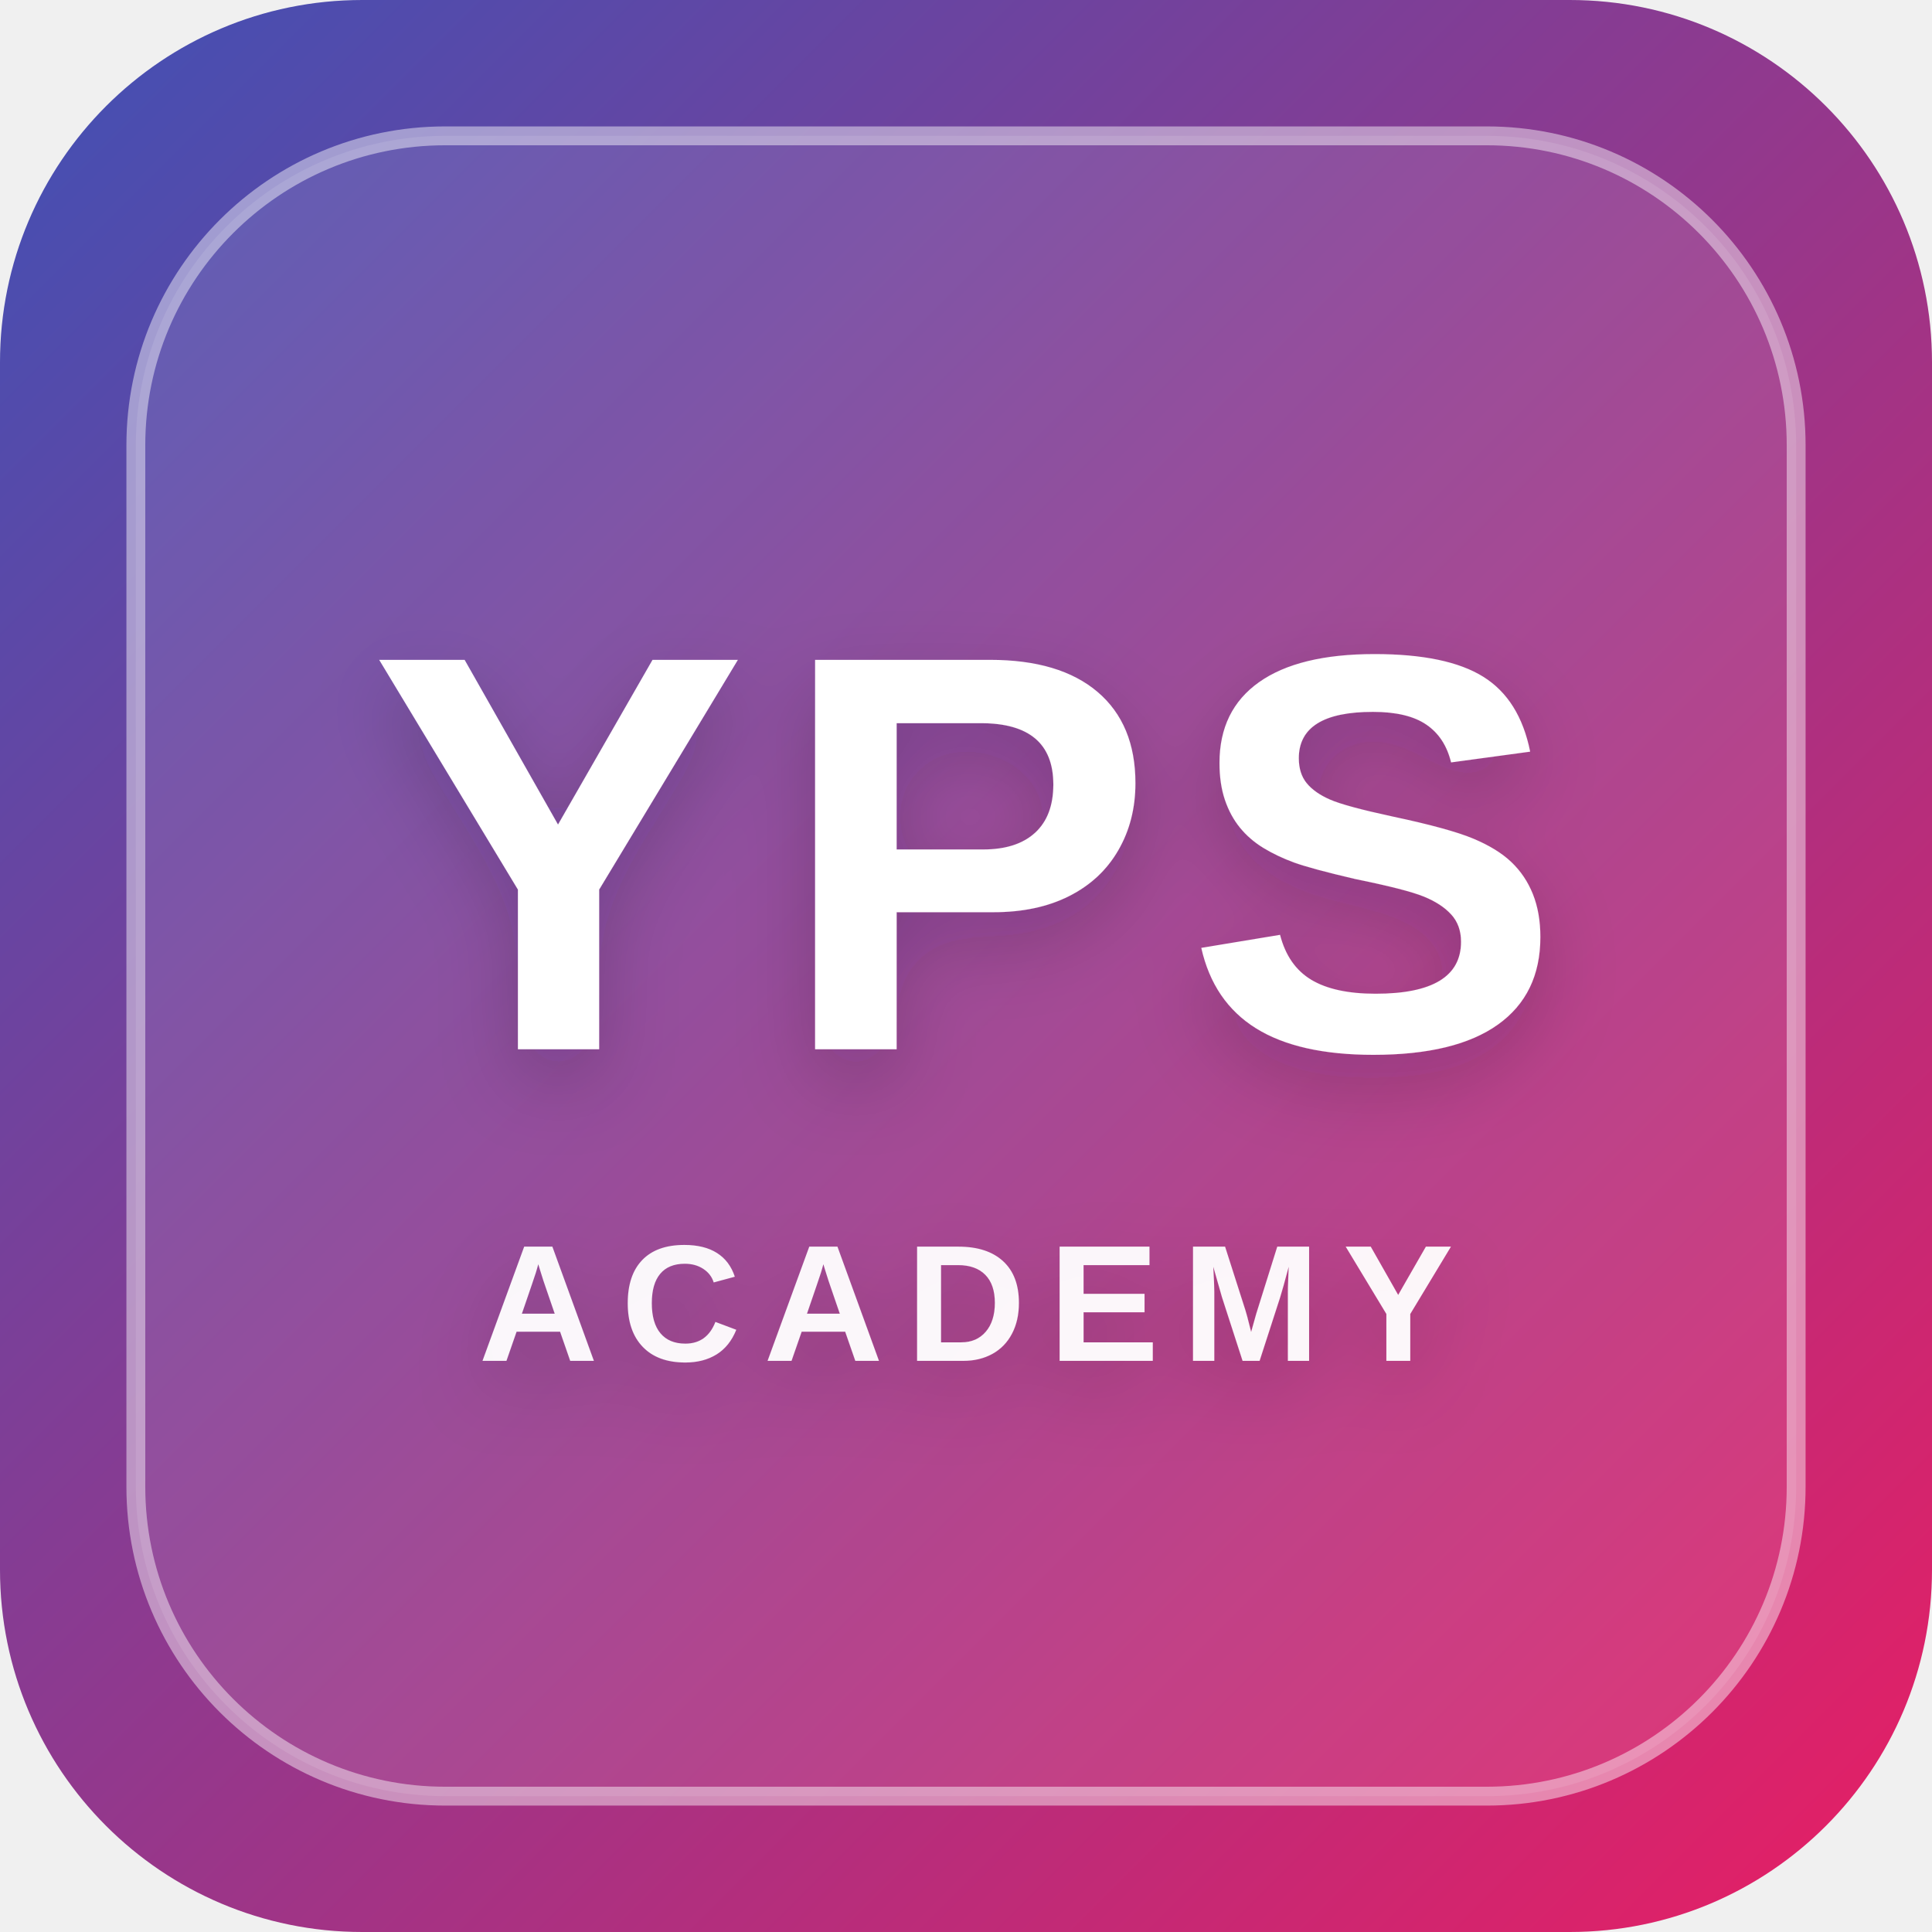
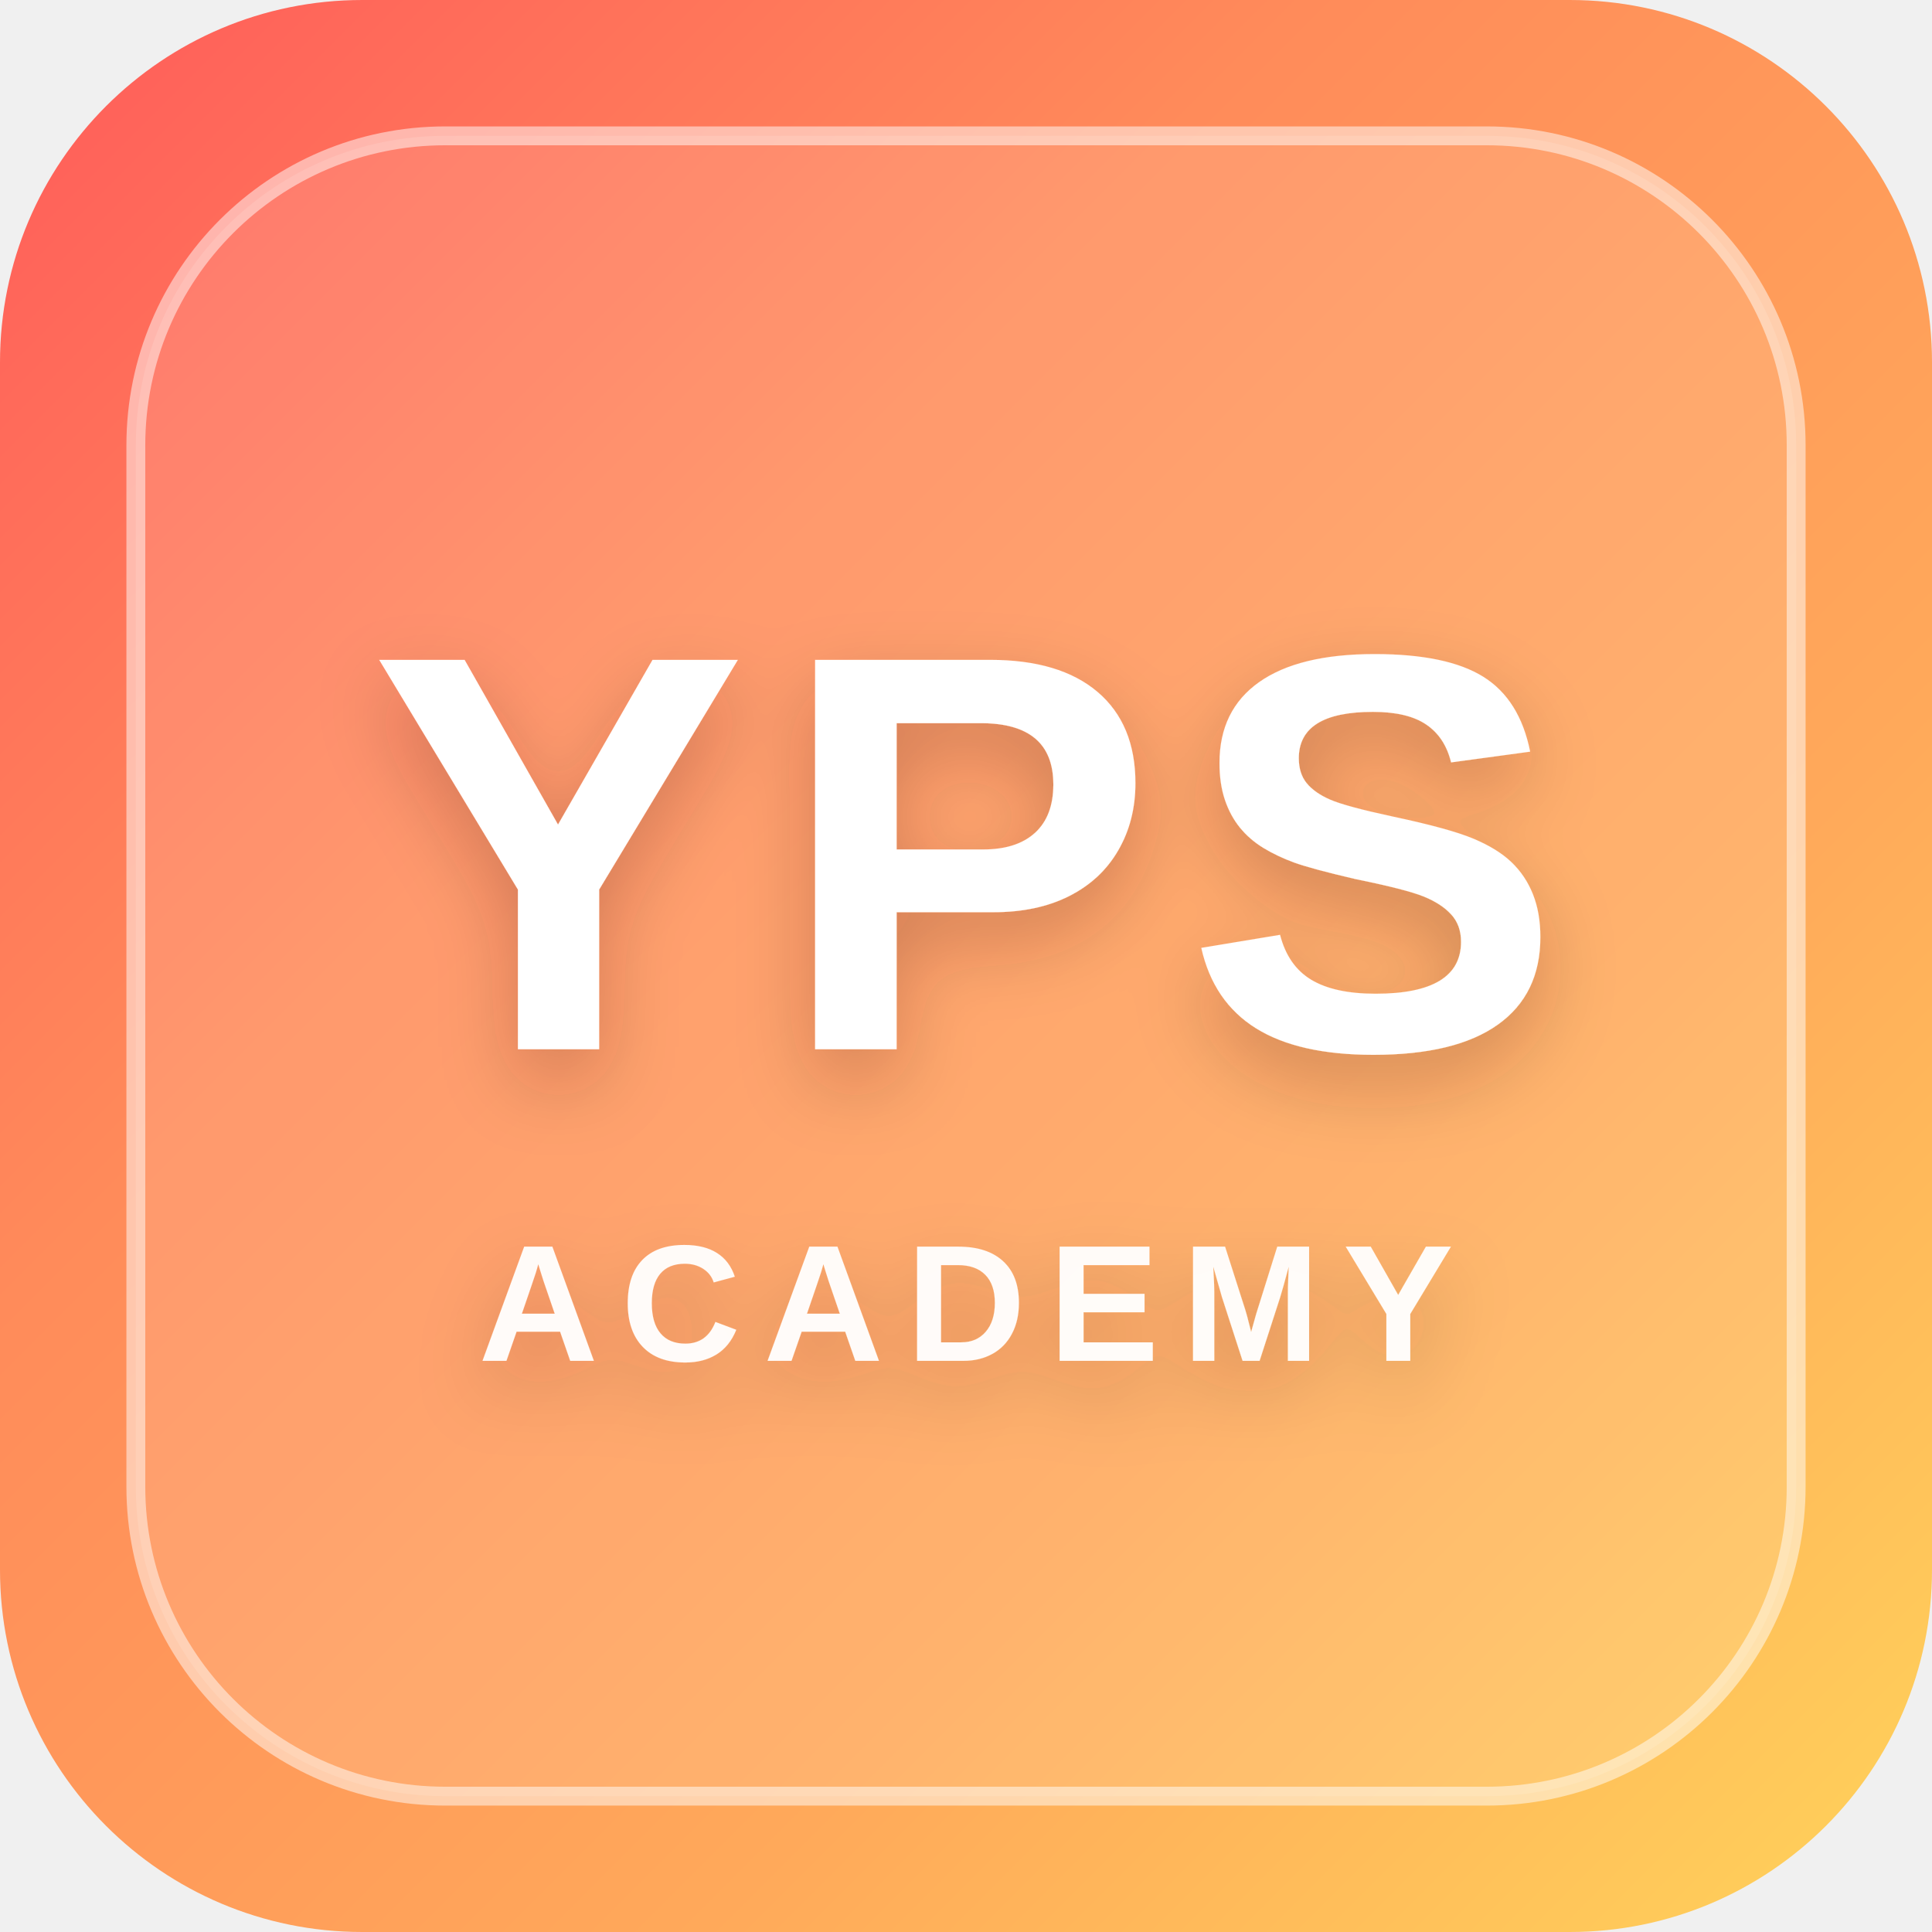
<svg xmlns="http://www.w3.org/2000/svg" viewBox="0 0 512 512" role="img" aria-label="YPS Academy">
  <defs>
    <linearGradient id="ypsGradient" x1="0%" y1="0%" x2="100%" y2="100%">
-       <stop offset="0%" stop-color="#3f51b5" />
-       <stop offset="100%" stop-color="#e91e63" />
+       <stop offset="0%" stop-color="#FF5A5A" />
+       <stop offset="34%" stop-color="#FF8B5A" />
+       <stop offset="68%" stop-color="#FFA95A" />
+       <stop offset="100%" stop-color="#FFD45A" />
    </linearGradient>
    <filter id="softShadow" x="-20%" y="-20%" width="140%" height="140%">
-       <feDropShadow dx="0" dy="8" stdDeviation="10" flood-color="#0f172a" flood-opacity="0.18" />
+       <feDropShadow dx="0" dy="8" stdDeviation="10" flood-color="#3d1a10" flood-opacity="0.22" />
    </filter>
  </defs>
  <rect width="512" height="512" rx="96" fill="url(#ypsGradient)" />
-   <rect x="36" y="36" width="440" height="440" rx="82" fill="rgba(255,255,255,0.10)" stroke="rgba(255,255,255,0.45)" stroke-width="5" />
+   <rect x="36" y="36" width="440" height="440" rx="82" fill="rgba(255,255,255,0.12)" stroke="rgba(255,255,255,0.50)" stroke-width="5" />
  <g filter="url(#softShadow)">
    <text x="50%" y="46%" text-anchor="middle" dominant-baseline="middle" font-family="Segoe UI, Arial, sans-serif" font-size="150" font-weight="800" letter-spacing="8" fill="#ffffff">
      YPS
    </text>
    <text x="50%" y="68%" text-anchor="middle" dominant-baseline="middle" font-family="Segoe UI, Arial, sans-serif" font-size="44" font-weight="700" letter-spacing="6" fill="#ffffff" opacity="0.95">
      ACADEMY
    </text>
  </g>
</svg>
